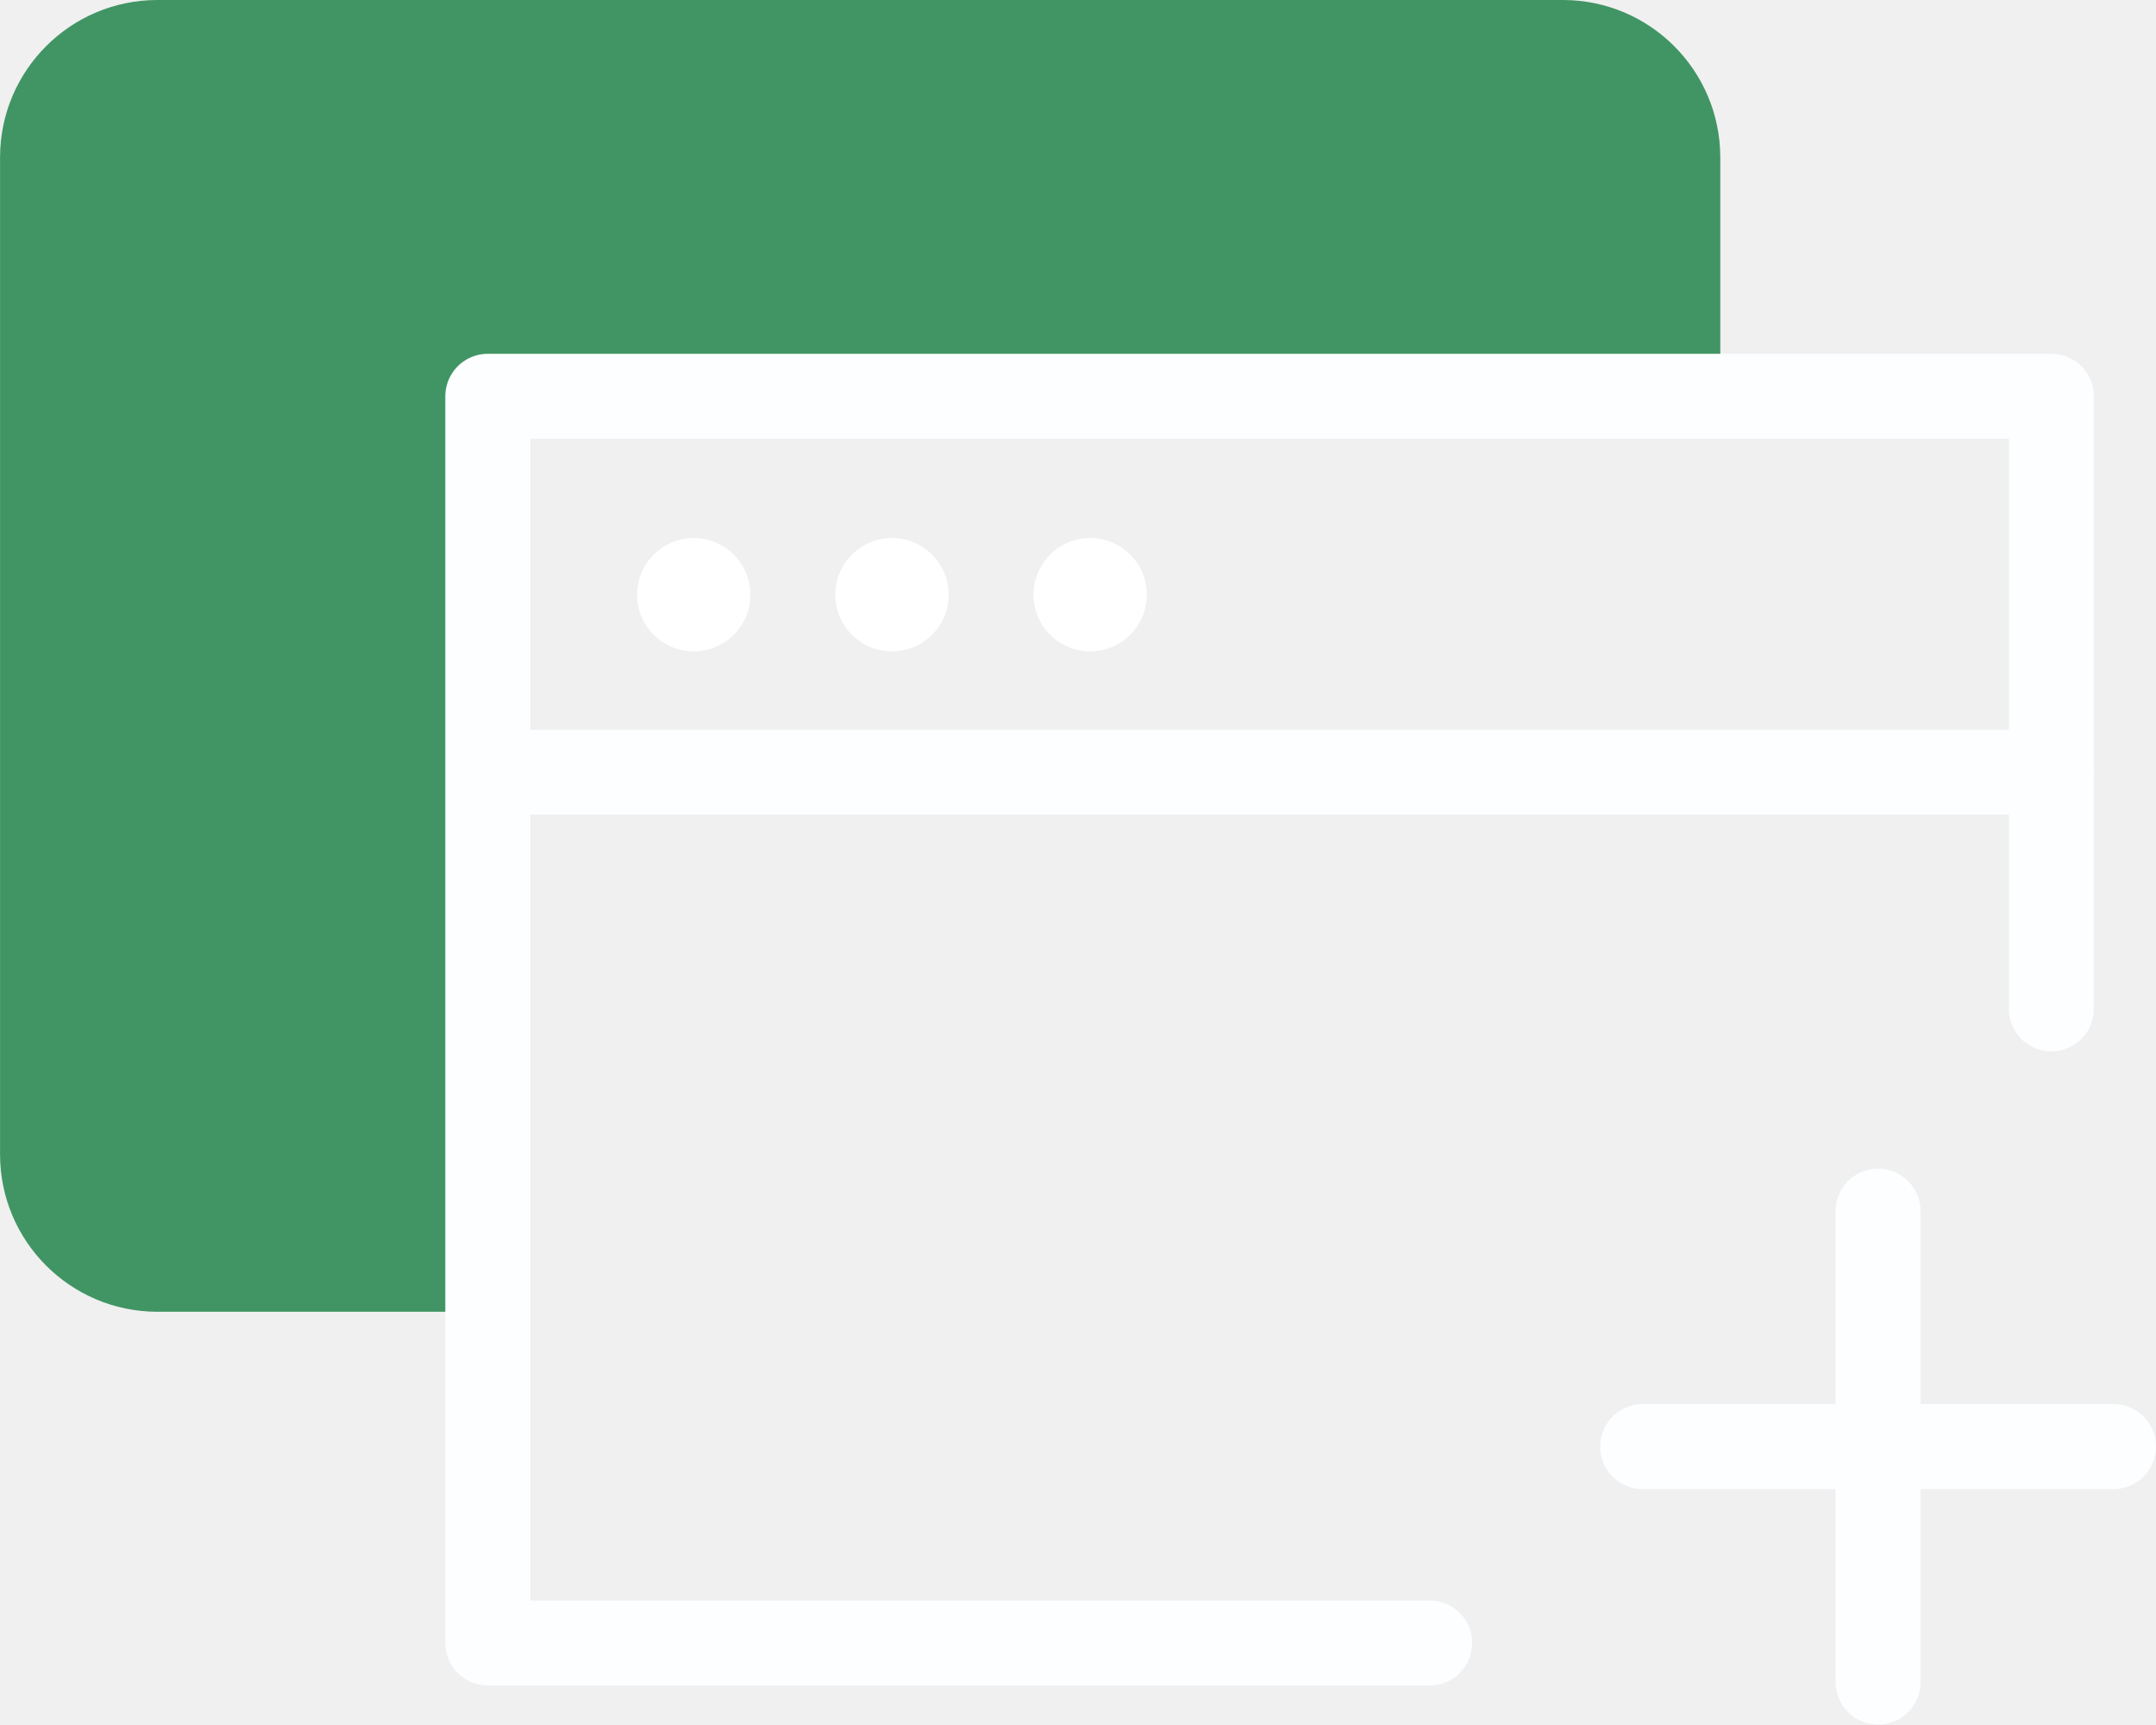
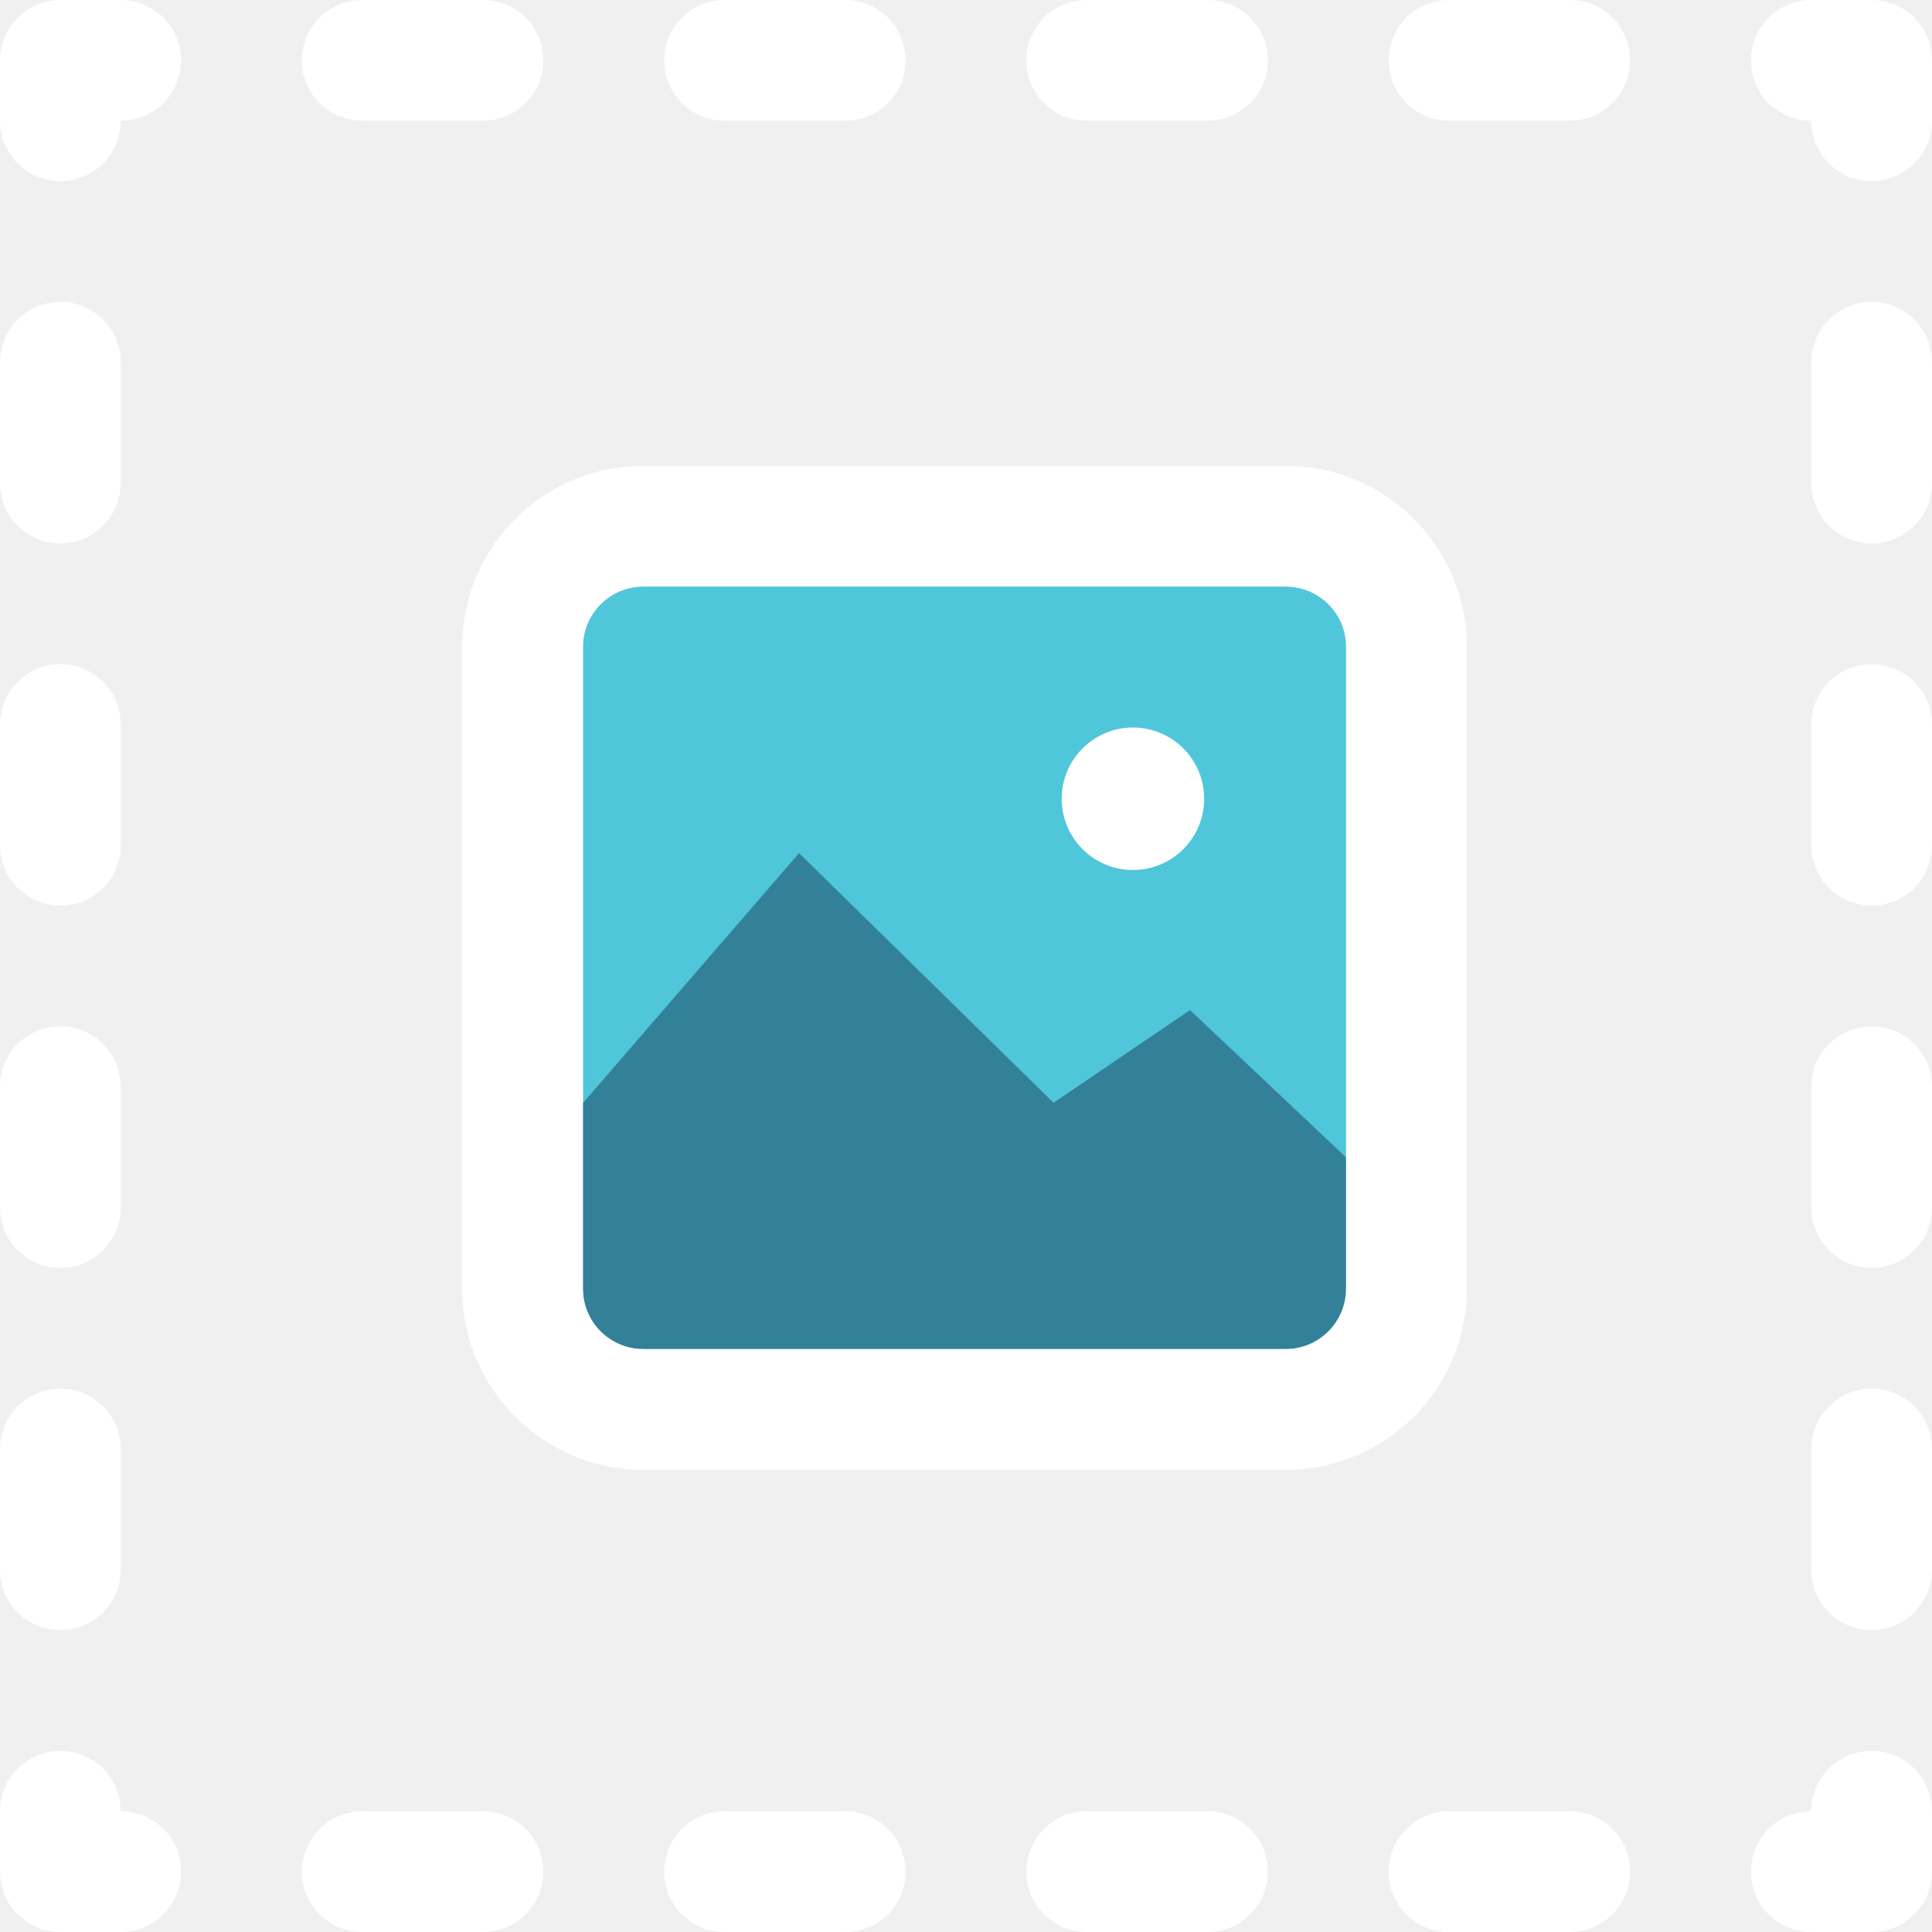
- <svg xmlns="http://www.w3.org/2000/svg" width="152.278" height="121.791" viewBox="0 0 152.278 121.791">
-   <defs>
-     <style>
-             .cls-2{fill:none;stroke:#fcfeff;stroke-linecap:round;stroke-linejoin:round;stroke-width:6px}.cls-3{fill:#fff}
-         </style>
-   </defs>
-   <g id="Group_16407" data-name="Group 16407" transform="translate(-173 -126)">
-     <g id="Group_16406" data-name="Group 16406" transform="translate(-.222 -6)">
-       <g id="Group_16403" data-name="Group 16403" transform="translate(6268.221 2688)">
-         <path id="Path_7086" fill="#419564" d="M214.727 521.613a9.9 9.9 0 0 0-10.457 10.629l2.433 43.516c.338 6.086.241 11.067-.219 11.067h-25.2a11.119 11.119 0 0 1-11.084-11.086v-70.467a11.119 11.119 0 0 1 11.086-11.086h99.327a11.119 11.119 0 0 1 11.087 11.086V523.7c0 .532-4.986.768-11.078.527z" data-name="Path 7086" transform="translate(-6265.196 -3050.186)" />
-         <g id="Group_16400" data-name="Group 16400" transform="translate(-5978.98 -2470.468)">
-           <path id="Line_441" d="M0 0L0 33.259" class="cls-2" data-name="Line 441" transform="translate(16.629)" />
-           <path id="Line_442" d="M33.259 0L0 0" class="cls-2" data-name="Line 442" transform="translate(0 16.629)" />
-         </g>
-         <path id="Path_7087" d="M248.792 591.967h-66.526v-88.044H292.7v43.263" class="cls-2" data-name="Path 7087" transform="translate(-6242.813 -3031.937)" />
-         <path id="Line_443" d="M0 0L108.436 0" class="cls-2" data-name="Line 443" transform="translate(-6058.547 -2501.462)" />
-       </g>
-     </g>
-     <circle id="Ellipse_3396" cx="4" cy="4" r="4" class="cls-3" data-name="Ellipse 3396" transform="translate(232 164)" />
-     <circle id="Ellipse_3397" cx="4" cy="4" r="4" class="cls-3" data-name="Ellipse 3397" transform="translate(218 164)" />
-     <circle id="Ellipse_3398" cx="4" cy="4" r="4" class="cls-3" data-name="Ellipse 3398" transform="translate(246 164)" />
-   </g>
+ <svg xmlns="http://www.w3.org/2000/svg" id="Layer_1" data-name="Layer 1" viewBox="0 0 64 64">
+   <rect x="19.31" y="19.43" width="25.29" height="25.26" rx="2" style="fill:#50c6db" />
+   <path d="M62,6a2,2,0,0,1-2-2,2,2,0,0,1,0-4h2a2,2,0,0,1,2,2V4A2,2,0,0,1,62,6Z" style="fill:#fff" />
+   <path d="M52,4H48a2,2,0,0,1,0-4h4a2,2,0,0,1,0,4ZM40,4H36a2,2,0,0,1,0-4h4a2,2,0,0,1,0,4ZM28,4H24a2,2,0,0,1,0-4h4a2,2,0,0,1,0,4ZM16,4H12a2,2,0,0,1,0-4h4a2,2,0,0,1,0,4Z" style="fill:#fff" />
+   <path d="M2,6A2,2,0,0,1,0,4V2A2,2,0,0,1,2,0H4A2,2,0,0,1,4,4,2,2,0,0,1,2,6Z" style="fill:#fff" />
+   <path d="M2,54a2,2,0,0,1-2-2V48a2,2,0,0,1,4,0v4A2,2,0,0,1,2,54ZM2,42a2,2,0,0,1-2-2V36a2,2,0,0,1,4,0v4A2,2,0,0,1,2,42ZM2,30a2,2,0,0,1-2-2V24a2,2,0,0,1,4,0v4A2,2,0,0,1,2,30ZM2,18a2,2,0,0,1-2-2V12a2,2,0,0,1,4,0v4A2,2,0,0,1,2,18Z" style="fill:#fff" />
+   <path d="M4,64H2a2,2,0,0,1-2-2V60a2,2,0,0,1,4,0,2,2,0,0,1,0,4Z" style="fill:#fff" />
+   <path d="M52,64H48a2,2,0,0,1,0-4h4a2,2,0,0,1,0,4ZM40,64H36a2,2,0,0,1,0-4h4a2,2,0,0,1,0,4ZM28,64H24a2,2,0,0,1,0-4h4a2,2,0,0,1,0,4ZM16,64H12a2,2,0,0,1,0-4h4a2,2,0,0,1,0,4Z" style="fill:#fff" />
+   <path d="M62,64H60a2,2,0,0,1,0-4,2,2,0,0,1,4,0v2A2,2,0,0,1,62,64Z" style="fill:#fff" />
+   <path d="M62,54a2,2,0,0,1-2-2V48a2,2,0,0,1,4,0v4A2,2,0,0,1,62,54Zm0-12a2,2,0,0,1-2-2V36a2,2,0,0,1,4,0v4A2,2,0,0,1,62,42Zm0-12a2,2,0,0,1-2-2V24a2,2,0,0,1,4,0v4A2,2,0,0,1,62,30Zm0-12a2,2,0,0,1-2-2V12a2,2,0,0,1,4,0v4A2,2,0,0,1,62,18Z" style="fill:#fff" />
+   <path d="M21.31,44.69H42.59a2,2,0,0,0,2-2V38.34l-5.17-4.88L34.9,36.53l-8.43-8.27-7.16,8.28v6.15A2,2,0,0,0,21.31,44.69Z" style="fill:#338199" />
+   <circle cx="37.53" cy="26.46" r="2.36" style="fill:#fff" />
+   <path d="M42.59,19.43a2,2,0,0,1,2,2V42.69a2,2,0,0,1-2,2H21.31a2,2,0,0,1-2-2V21.43a2,2,0,0,1,2-2H42.59m0-4H21.31a6,6,0,0,0-6,6V42.69a6,6,0,0,0,6,6H42.59a6,6,0,0,0,6-6V21.43a6,6,0,0,0-6-6Z" style="fill:#fff" />
</svg>
